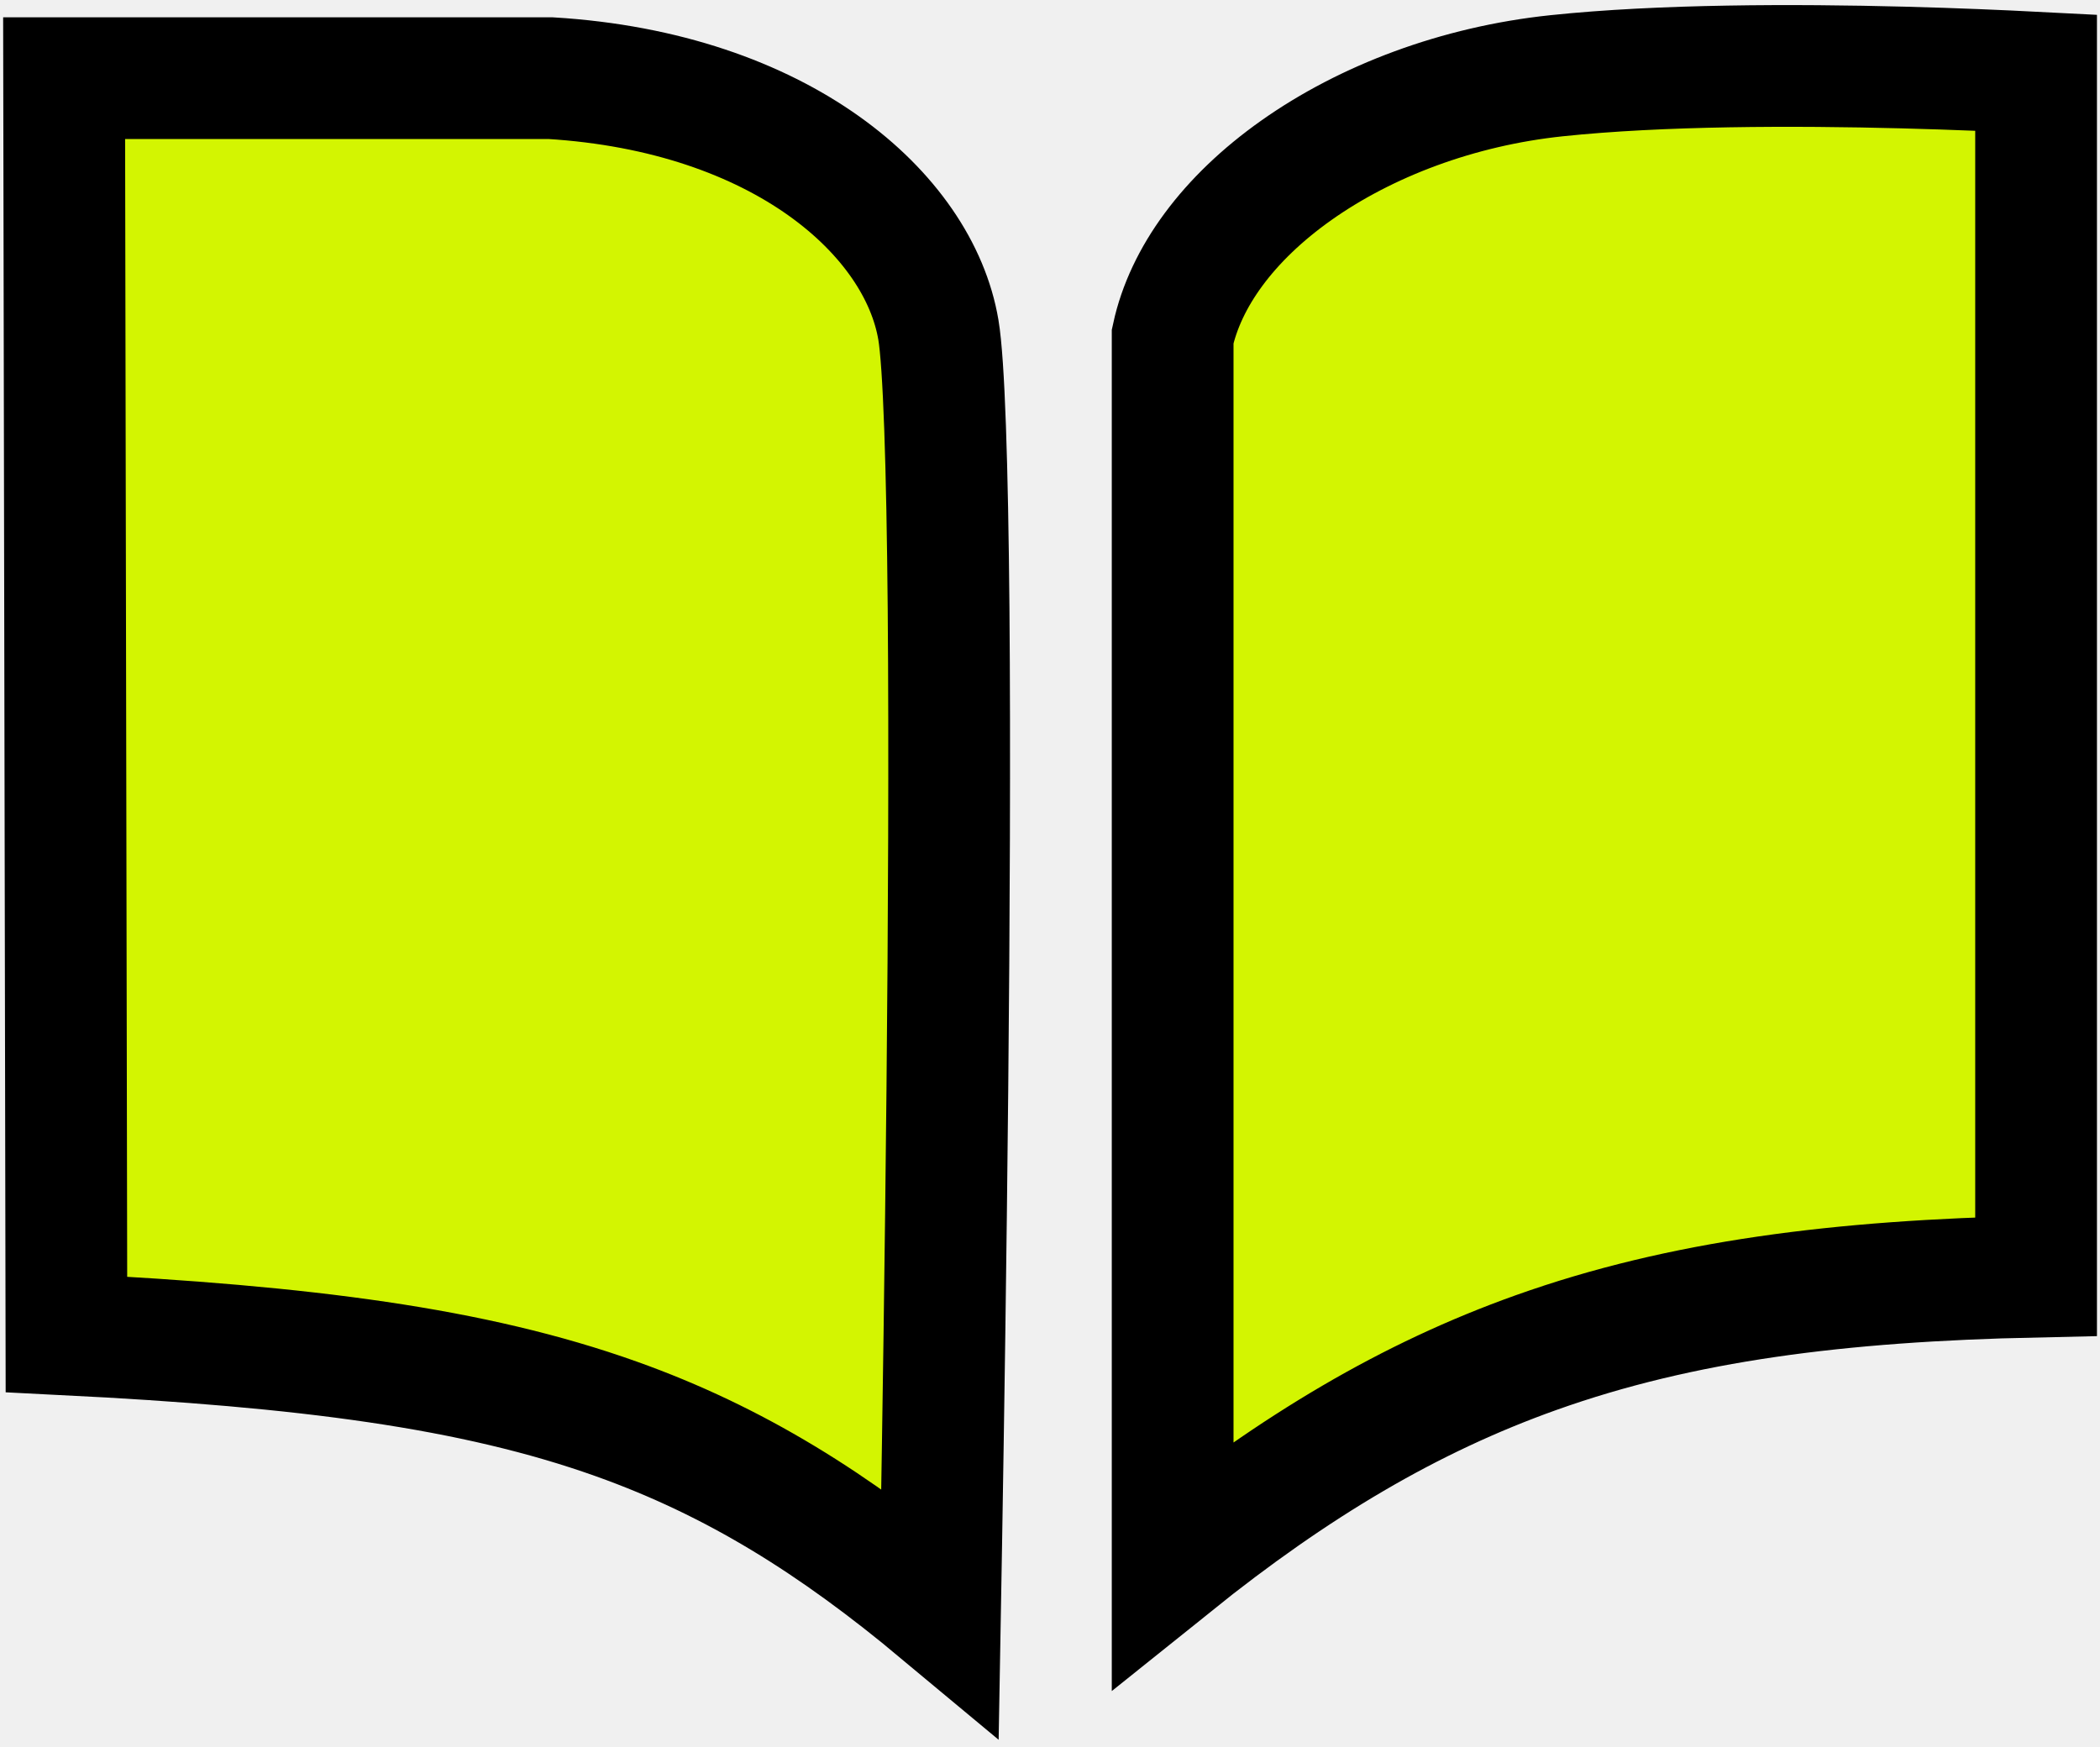
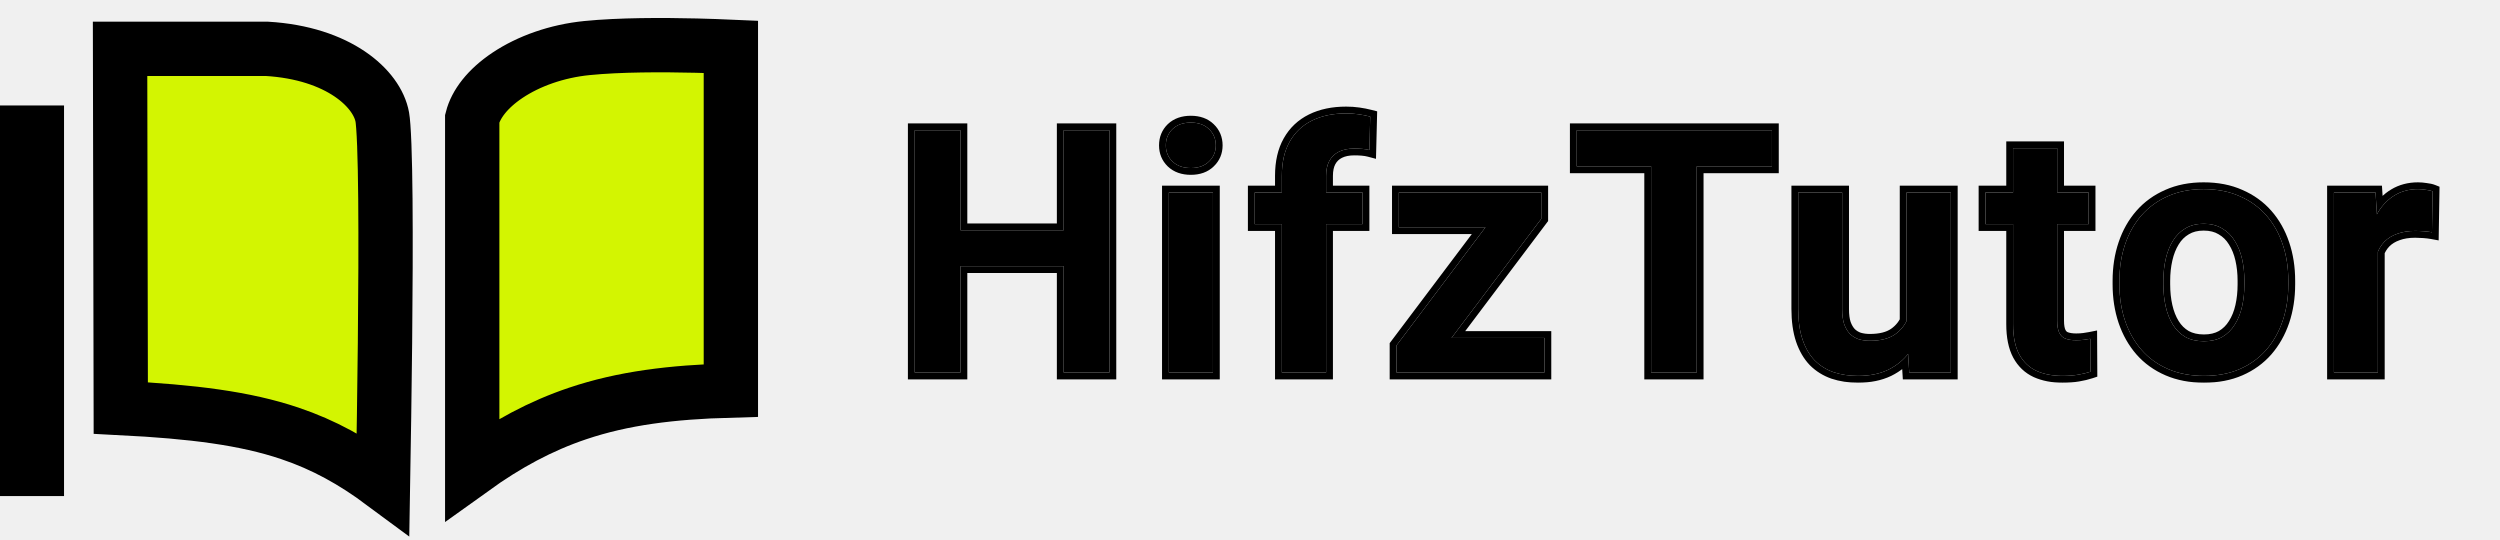
- <svg xmlns="http://www.w3.org/2000/svg" width="345" height="287" viewBox="0 0 345 287" fill="none">
-   <path d="M90.42 12.84C128.343 15.149 150.951 35.147 154.162 54.187C155.073 59.585 155.633 76.422 155.838 99.957C156.039 123.011 155.906 151.409 155.637 179.058C155.368 206.697 154.965 233.545 154.629 253.487C154.56 257.567 154.493 261.358 154.432 264.807C137.029 250.301 120.82 240.111 101.201 233.119C77.779 224.771 50.147 221.217 10.913 219.249L10.535 12.84H90.42ZM255.721 12.445C272.843 10.644 294.763 10.628 312.677 11.093C321.337 11.318 328.96 11.654 334.5 11.938V209.747C302.142 210.447 276.276 213.714 252.365 222.235C231.582 229.641 212.762 240.842 192.65 256.992V55.264C194.747 45.575 201.747 35.925 212.952 27.995C224.402 19.891 239.516 14.149 255.721 12.445Z" fill="#D3F501" stroke="black" stroke-width="20" />
+ <svg xmlns="http://www.w3.org/2000/svg" width="973" height="210" viewBox="0 0 973 210" fill="none">
+   <mask id="path-1-outside-1_160_52" maskUnits="userSpaceOnUse" x="353" y="41" width="597" height="108" fill="black">
+     <rect fill="white" x="353" y="41" width="597" height="108" />
+     <path d="M418.583 89.618V103.609H368.965V89.618H418.583ZM373.823 50.688V145H356.01V50.688H373.823ZM431.797 50.688V145H413.984V50.688H431.797ZM472.081 74.914V145H454.916V74.914H472.081ZM453.75 56.583C453.75 54.035 454.614 51.919 456.341 50.235C458.112 48.55 460.487 47.708 463.466 47.708C466.446 47.708 468.8 48.55 470.527 50.235C472.297 51.919 473.183 54.035 473.183 56.583C473.183 59.087 472.297 61.182 470.527 62.866C468.8 64.55 466.446 65.392 463.466 65.392C460.487 65.392 458.112 64.55 456.341 62.866C454.614 61.182 453.75 59.087 453.75 56.583ZM516.123 145H498.893V68.436C498.893 63.168 499.908 58.742 501.937 55.157C503.967 51.53 506.86 48.788 510.617 46.931C514.374 45.074 518.8 44.146 523.896 44.146C525.58 44.146 527.178 44.254 528.689 44.47C530.244 44.686 531.777 44.988 533.288 45.377L532.964 58.396C532.144 58.18 531.237 58.029 530.244 57.943C529.294 57.856 528.236 57.813 527.07 57.813C524.738 57.813 522.752 58.224 521.111 59.044C519.47 59.864 518.217 61.074 517.354 62.671C516.533 64.226 516.123 66.148 516.123 68.436V145ZM530.309 74.914V87.221H488.335V74.914H530.309ZM601.102 131.527V145H548.376V131.527H601.102ZM599.872 85.148L554.788 145H543.518V134.442L588.342 74.914H599.872V85.148ZM593.588 74.914V88.452H544.424V74.914H593.588ZM660.366 50.688V145H642.618V50.688H660.366ZM689.644 50.688V64.744H613.663V50.688H689.644ZM742.042 128.353V74.914H759.272V145H743.078L742.042 128.353ZM744.244 113.843L749.556 113.714C749.556 118.421 749.037 122.761 748.001 126.734C746.965 130.706 745.345 134.161 743.143 137.098C740.984 139.991 738.242 142.258 734.916 143.899C731.591 145.497 727.662 146.296 723.127 146.296C719.673 146.296 716.52 145.82 713.67 144.87C710.82 143.877 708.359 142.344 706.286 140.271C704.256 138.155 702.68 135.457 701.557 132.175C700.435 128.85 699.873 124.855 699.873 120.191V74.914H716.974V120.321C716.974 122.653 717.233 124.596 717.751 126.151C718.313 127.705 719.068 128.979 720.018 129.972C721.011 130.922 722.156 131.613 723.451 132.045C724.79 132.434 726.215 132.628 727.726 132.628C731.872 132.628 735.132 131.808 737.507 130.167C739.926 128.482 741.653 126.237 742.689 123.43C743.726 120.58 744.244 117.384 744.244 113.843ZM812.9 74.914V87.221H772.74V74.914H812.9ZM783.492 57.684H800.658V124.79C800.658 126.863 800.938 128.461 801.5 129.584C802.061 130.706 802.903 131.462 804.026 131.851C805.149 132.239 806.487 132.434 808.042 132.434C809.165 132.434 810.201 132.369 811.151 132.239C812.101 132.11 812.9 131.98 813.548 131.851L813.613 144.676C812.187 145.151 810.568 145.54 808.754 145.842C806.984 146.144 804.976 146.296 802.73 146.296C798.887 146.296 795.519 145.648 792.626 144.352C789.732 143.014 787.487 140.876 785.889 137.94C784.291 134.96 783.492 131.03 783.492 126.151V57.684ZM824.878 110.669V109.309C824.878 104.17 825.612 99.442 827.08 95.124C828.549 90.762 830.686 86.984 833.493 83.788C836.3 80.592 839.733 78.109 843.792 76.339C847.852 74.525 852.472 73.618 857.654 73.618C862.922 73.618 867.586 74.525 871.645 76.339C875.748 78.109 879.203 80.592 882.009 83.788C884.816 86.984 886.954 90.762 888.422 95.124C889.89 99.442 890.624 104.17 890.624 109.309V110.669C890.624 115.765 889.89 120.494 888.422 124.855C886.954 129.173 884.816 132.952 882.009 136.191C879.203 139.386 875.769 141.869 871.71 143.64C867.651 145.41 863.009 146.296 857.784 146.296C852.602 146.296 847.96 145.41 843.857 143.64C839.755 141.869 836.3 139.386 833.493 136.191C830.686 132.952 828.549 129.173 827.08 124.855C825.612 120.494 824.878 115.765 824.878 110.669ZM841.979 109.309V110.669C841.979 113.735 842.281 116.607 842.885 119.284C843.49 121.962 844.418 124.315 845.671 126.345C846.923 128.375 848.542 129.972 850.529 131.138C852.559 132.261 854.977 132.822 857.784 132.822C860.547 132.822 862.922 132.261 864.909 131.138C866.895 129.972 868.515 128.375 869.767 126.345C871.062 124.315 872.013 121.962 872.617 119.284C873.222 116.607 873.524 113.735 873.524 110.669V109.309C873.524 106.286 873.222 103.458 872.617 100.824C872.013 98.146 871.062 95.793 869.767 93.763C868.515 91.69 866.874 90.071 864.844 88.905C862.858 87.696 860.461 87.091 857.654 87.091C854.89 87.091 852.515 87.696 850.529 88.905C848.542 90.071 846.923 91.69 845.671 93.763C844.418 95.793 843.49 98.146 842.885 100.824C842.281 103.458 841.979 106.286 841.979 109.309ZM925.468 89.229V145H908.367V74.914H924.561L925.468 89.229ZM946.779 74.46L946.52 90.395C945.57 90.222 944.49 90.093 943.281 90.006C942.115 89.92 941.014 89.877 939.978 89.877C937.343 89.877 935.033 90.244 933.047 90.978C931.06 91.669 929.398 92.684 928.059 94.022C926.764 95.361 925.77 97.002 925.079 98.945C924.388 100.845 924 103.004 923.913 105.423L920.221 104.969C920.221 100.521 920.675 96.397 921.582 92.597C922.488 88.797 923.805 85.472 925.533 82.622C927.26 79.772 929.419 77.57 932.01 76.015C934.644 74.417 937.667 73.618 941.079 73.618C942.029 73.618 943.044 73.705 944.123 73.877C945.246 74.007 946.131 74.201 946.779 74.46Z" />
+   </mask>
+   <path d="M418.583 89.618V103.609H368.965V89.618H418.583ZM373.823 50.688V145H356.01V50.688H373.823ZM431.797 50.688V145H413.984V50.688H431.797ZM472.081 74.914V145H454.916V74.914H472.081ZM453.75 56.583C453.75 54.035 454.614 51.919 456.341 50.235C458.112 48.55 460.487 47.708 463.466 47.708C466.446 47.708 468.8 48.55 470.527 50.235C472.297 51.919 473.183 54.035 473.183 56.583C473.183 59.087 472.297 61.182 470.527 62.866C468.8 64.55 466.446 65.392 463.466 65.392C460.487 65.392 458.112 64.55 456.341 62.866C454.614 61.182 453.75 59.087 453.75 56.583ZM516.123 145H498.893V68.436C498.893 63.168 499.908 58.742 501.937 55.157C503.967 51.53 506.86 48.788 510.617 46.931C514.374 45.074 518.8 44.146 523.896 44.146C525.58 44.146 527.178 44.254 528.689 44.47C530.244 44.686 531.777 44.988 533.288 45.377L532.964 58.396C532.144 58.18 531.237 58.029 530.244 57.943C529.294 57.856 528.236 57.813 527.07 57.813C524.738 57.813 522.752 58.224 521.111 59.044C519.47 59.864 518.217 61.074 517.354 62.671C516.533 64.226 516.123 66.148 516.123 68.436V145ZM530.309 74.914V87.221H488.335V74.914H530.309ZM601.102 131.527V145H548.376V131.527H601.102ZM599.872 85.148L554.788 145H543.518V134.442L588.342 74.914H599.872V85.148ZM593.588 74.914V88.452H544.424V74.914H593.588ZM660.366 50.688V145H642.618V50.688H660.366ZM689.644 50.688V64.744H613.663V50.688H689.644ZM742.042 128.353V74.914H759.272V145H743.078L742.042 128.353ZM744.244 113.843L749.556 113.714C749.556 118.421 749.037 122.761 748.001 126.734C746.965 130.706 745.345 134.161 743.143 137.098C740.984 139.991 738.242 142.258 734.916 143.899C731.591 145.497 727.662 146.296 723.127 146.296C719.673 146.296 716.52 145.82 713.67 144.87C710.82 143.877 708.359 142.344 706.286 140.271C704.256 138.155 702.68 135.457 701.557 132.175C700.435 128.85 699.873 124.855 699.873 120.191V74.914H716.974V120.321C716.974 122.653 717.233 124.596 717.751 126.151C718.313 127.705 719.068 128.979 720.018 129.972C721.011 130.922 722.156 131.613 723.451 132.045C724.79 132.434 726.215 132.628 727.726 132.628C731.872 132.628 735.132 131.808 737.507 130.167C739.926 128.482 741.653 126.237 742.689 123.43C743.726 120.58 744.244 117.384 744.244 113.843ZM812.9 74.914V87.221H772.74V74.914H812.9ZM783.492 57.684H800.658V124.79C800.658 126.863 800.938 128.461 801.5 129.584C802.061 130.706 802.903 131.462 804.026 131.851C805.149 132.239 806.487 132.434 808.042 132.434C809.165 132.434 810.201 132.369 811.151 132.239C812.101 132.11 812.9 131.98 813.548 131.851L813.613 144.676C812.187 145.151 810.568 145.54 808.754 145.842C806.984 146.144 804.976 146.296 802.73 146.296C798.887 146.296 795.519 145.648 792.626 144.352C789.732 143.014 787.487 140.876 785.889 137.94C784.291 134.96 783.492 131.03 783.492 126.151V57.684ZM824.878 110.669V109.309C824.878 104.17 825.612 99.442 827.08 95.124C828.549 90.762 830.686 86.984 833.493 83.788C836.3 80.592 839.733 78.109 843.792 76.339C847.852 74.525 852.472 73.618 857.654 73.618C862.922 73.618 867.586 74.525 871.645 76.339C875.748 78.109 879.203 80.592 882.009 83.788C884.816 86.984 886.954 90.762 888.422 95.124C889.89 99.442 890.624 104.17 890.624 109.309V110.669C890.624 115.765 889.89 120.494 888.422 124.855C886.954 129.173 884.816 132.952 882.009 136.191C879.203 139.386 875.769 141.869 871.71 143.64C867.651 145.41 863.009 146.296 857.784 146.296C852.602 146.296 847.96 145.41 843.857 143.64C839.755 141.869 836.3 139.386 833.493 136.191C830.686 132.952 828.549 129.173 827.08 124.855C825.612 120.494 824.878 115.765 824.878 110.669ZM841.979 109.309V110.669C841.979 113.735 842.281 116.607 842.885 119.284C843.49 121.962 844.418 124.315 845.671 126.345C846.923 128.375 848.542 129.972 850.529 131.138C852.559 132.261 854.977 132.822 857.784 132.822C860.547 132.822 862.922 132.261 864.909 131.138C866.895 129.972 868.515 128.375 869.767 126.345C871.062 124.315 872.013 121.962 872.617 119.284C873.222 116.607 873.524 113.735 873.524 110.669V109.309C873.524 106.286 873.222 103.458 872.617 100.824C872.013 98.146 871.062 95.793 869.767 93.763C868.515 91.69 866.874 90.071 864.844 88.905C862.858 87.696 860.461 87.091 857.654 87.091C854.89 87.091 852.515 87.696 850.529 88.905C848.542 90.071 846.923 91.69 845.671 93.763C844.418 95.793 843.49 98.146 842.885 100.824C842.281 103.458 841.979 106.286 841.979 109.309ZM925.468 89.229V145H908.367V74.914H924.561L925.468 89.229ZM946.779 74.46L946.52 90.395C945.57 90.222 944.49 90.093 943.281 90.006C942.115 89.92 941.014 89.877 939.978 89.877C937.343 89.877 935.033 90.244 933.047 90.978C931.06 91.669 929.398 92.684 928.059 94.022C926.764 95.361 925.77 97.002 925.079 98.945C924.388 100.845 924 103.004 923.913 105.423L920.221 104.969C920.221 100.521 920.675 96.397 921.582 92.597C922.488 88.797 923.805 85.472 925.533 82.622C927.26 79.772 929.419 77.57 932.01 76.015C934.644 74.417 937.667 73.618 941.079 73.618C942.029 73.618 943.044 73.705 944.123 73.877C945.246 74.007 946.131 74.201 946.779 74.46Z" fill="black" />
+   <path d="M418.583 89.618H421.236V86.965H418.583V89.618ZM418.583 103.609V106.262H421.236V103.609H418.583ZM368.965 103.609H366.312V106.262H368.965V103.609ZM368.965 89.618V86.965H366.312V89.618H368.965ZM373.823 50.688H376.477V48.035H373.823V50.688ZM373.823 145V147.653H376.477V145H373.823ZM356.01 145H353.357V147.653H356.01V145ZM356.01 50.688V48.035H353.357V50.688H356.01ZM431.797 50.688H434.45V48.035H431.797V50.688ZM431.797 145V147.653H434.45V145H431.797ZM413.984 145H411.331V147.653H413.984V145ZM413.984 50.688V48.035H411.331V50.688H413.984ZM418.583 89.618H415.93V103.609H418.583H421.236V89.618H418.583ZM418.583 103.609V100.956H368.965V103.609V106.262H418.583V103.609ZM368.965 103.609H371.619V89.618H368.965H366.312V103.609H368.965ZM368.965 89.618V92.271H418.583V89.618V86.965H368.965V89.618ZM373.823 50.688H371.17V145H373.823H376.477V50.688H373.823ZM373.823 145V142.347H356.01V145V147.653H373.823V145ZM356.01 145H358.664V50.688H356.01H353.357V145H356.01ZM356.01 50.688V53.341H373.823V50.688V48.035H356.01V50.688ZM431.797 50.688H429.144V145H431.797H434.45V50.688H431.797ZM431.797 145V142.347H413.984V145V147.653H431.797V145ZM413.984 145H416.637V50.688H413.984H411.331V145H413.984ZM413.984 50.688V53.341H431.797V50.688V48.035H413.984V50.688ZM472.081 74.914H474.735V72.261H472.081V74.914ZM472.081 145V147.653H474.735V145H472.081ZM454.916 145H452.263V147.653H454.916V145ZM454.916 74.914V72.261H452.263V74.914H454.916ZM456.341 50.235L454.513 48.312L454.501 48.324L454.489 48.335L456.341 50.235ZM470.527 50.235L468.675 52.134L468.686 52.146L468.698 52.157L470.527 50.235ZM470.527 62.866L468.698 60.943L468.686 60.955L468.675 60.966L470.527 62.866ZM456.341 62.866L454.489 64.765L454.501 64.777L454.513 64.788L456.341 62.866ZM472.081 74.914H469.428V145H472.081H474.735V74.914H472.081ZM472.081 145V142.347H454.916V145V147.653H472.081V145ZM454.916 145H457.569V74.914H454.916H452.263V145H454.916ZM454.916 74.914V77.567H472.081V74.914V72.261H454.916V74.914ZM453.75 56.583H456.403C456.403 54.705 457.009 53.289 458.193 52.134L456.341 50.235L454.489 48.335C452.218 50.549 451.097 53.364 451.097 56.583H453.75ZM456.341 50.235L458.17 52.157C459.344 51.041 461.01 50.362 463.466 50.362V47.708V45.055C459.964 45.055 456.88 46.06 454.513 48.312L456.341 50.235ZM463.466 47.708V50.362C465.926 50.362 467.554 51.041 468.675 52.134L470.527 50.235L472.379 48.335C470.045 46.06 466.966 45.055 463.466 45.055V47.708ZM470.527 50.235L468.698 52.157C469.918 53.317 470.529 54.727 470.529 56.583H473.183H475.836C475.836 53.343 474.677 50.521 472.355 48.312L470.527 50.235ZM473.183 56.583H470.529C470.529 58.381 469.928 59.774 468.698 60.943L470.527 62.866L472.355 64.788C474.667 62.589 475.836 59.793 475.836 56.583H473.183ZM470.527 62.866L468.675 60.966C467.554 62.059 465.926 62.739 463.466 62.739V65.392V68.045C466.966 68.045 470.045 67.041 472.379 64.765L470.527 62.866ZM463.466 65.392V62.739C461.01 62.739 459.344 62.06 458.17 60.943L456.341 62.866L454.513 64.788C456.88 67.04 459.964 68.045 463.466 68.045V65.392ZM456.341 62.866L458.193 60.966C457 59.802 456.403 58.403 456.403 56.583H453.75H451.097C451.097 59.772 452.228 62.561 454.489 64.765L456.341 62.866ZM516.123 145V147.653H518.776V145H516.123ZM498.893 145H496.24V147.653H498.893V145ZM501.937 55.157L504.246 56.465L504.253 56.453L501.937 55.157ZM528.689 44.47L528.314 47.096L528.324 47.098L528.689 44.47ZM533.288 45.377L535.941 45.443L535.993 43.333L533.949 42.807L533.288 45.377ZM532.964 58.396L532.289 60.962L535.533 61.816L535.617 58.462L532.964 58.396ZM530.244 57.943L530.004 60.585L530.014 60.586L530.244 57.943ZM517.354 62.671L515.02 61.41L515.014 61.421L515.007 61.433L517.354 62.671ZM530.309 74.914H532.962V72.261H530.309V74.914ZM530.309 87.221V89.874H532.962V87.221H530.309ZM488.335 87.221H485.682V89.874H488.335V87.221ZM488.335 74.914V72.261H485.682V74.914H488.335ZM516.123 145V142.347H498.893V145V147.653H516.123V145ZM498.893 145H501.546V68.436H498.893H496.24V145H498.893ZM498.893 68.436H501.546C501.546 63.501 502.497 59.554 504.246 56.465L501.937 55.157L499.629 53.85C497.319 57.929 496.24 62.835 496.24 68.436H498.893ZM501.937 55.157L504.253 56.453C506.018 53.298 508.512 50.931 511.793 49.31L510.617 46.931L509.442 44.553C505.208 46.645 501.916 49.763 499.622 53.862L501.937 55.157ZM510.617 46.931L511.793 49.31C515.114 47.668 519.121 46.799 523.896 46.799V44.146V41.493C518.479 41.493 513.635 42.48 509.442 44.553L510.617 46.931ZM523.896 44.146V46.799C525.467 46.799 526.939 46.9 528.314 47.096L528.689 44.47L529.065 41.843C527.417 41.608 525.693 41.493 523.896 41.493V44.146ZM528.689 44.47L528.324 47.098C529.78 47.3 531.214 47.583 532.628 47.946L533.288 45.377L533.949 42.807C532.34 42.393 530.708 42.071 529.054 41.842L528.689 44.47ZM533.288 45.377L530.636 45.311L530.312 58.33L532.964 58.396L535.617 58.462L535.941 45.443L533.288 45.377ZM532.964 58.396L533.64 55.83C532.651 55.57 531.592 55.397 530.474 55.3L530.244 57.943L530.014 60.586C530.882 60.661 531.637 60.791 532.289 60.962L532.964 58.396ZM530.244 57.943L530.484 55.301C529.439 55.206 528.299 55.16 527.07 55.16V57.813V60.467C528.173 60.467 529.149 60.507 530.004 60.585L530.244 57.943ZM527.07 57.813V55.16C524.435 55.16 522.02 55.623 519.924 56.671L521.111 59.044L522.297 61.417C523.484 60.824 525.042 60.467 527.07 60.467V57.813ZM521.111 59.044L519.924 56.671C517.801 57.733 516.145 59.327 515.02 61.41L517.354 62.671L519.688 63.933C520.289 62.82 521.139 61.996 522.297 61.417L521.111 59.044ZM517.354 62.671L515.007 61.433C513.934 63.467 513.47 65.842 513.47 68.436H516.123H518.776C518.776 66.453 519.133 64.985 519.7 63.91L517.354 62.671ZM516.123 68.436H513.47V145H516.123H518.776V68.436H516.123ZM530.309 74.914H527.656V87.221H530.309H532.962V74.914H530.309ZM530.309 87.221V84.568H488.335V87.221V89.874H530.309V87.221ZM488.335 87.221H490.988V74.914H488.335H485.682V87.221H488.335ZM488.335 74.914V77.567H530.309V74.914V72.261H488.335V74.914ZM601.102 131.527H603.755V128.874H601.102V131.527ZM601.102 145V147.653H603.755V145H601.102ZM548.376 145H545.723V147.653H548.376V145ZM548.376 131.527V128.874H545.723V131.527H548.376ZM599.872 85.148L601.991 86.745L602.525 86.036V85.148H599.872ZM554.788 145V147.653H556.112L556.908 146.596L554.788 145ZM543.518 145H540.864V147.653H543.518V145ZM543.518 134.442L541.398 132.846L540.864 133.555V134.442H543.518ZM588.342 74.914V72.261H587.018L586.222 73.318L588.342 74.914ZM599.872 74.914H602.525V72.261H599.872V74.914ZM593.588 74.914H596.242V72.261H593.588V74.914ZM593.588 88.452V91.105H596.242V88.452H593.588ZM544.424 88.452H541.771V91.105H544.424V88.452ZM544.424 74.914V72.261H541.771V74.914H544.424ZM601.102 131.527H598.449V145H601.102H603.755V131.527H601.102ZM601.102 145V142.347H548.376V145V147.653H601.102V145ZM548.376 145H551.029V131.527H548.376H545.723V145H548.376ZM548.376 131.527V134.18H601.102V131.527V128.874H548.376V131.527ZM599.872 85.148L597.752 83.552L552.669 143.404L554.788 145L556.908 146.596L601.991 86.745L599.872 85.148ZM554.788 145V142.347H543.518V145V147.653H554.788V145ZM543.518 145H546.171V134.442H543.518H540.864V145H543.518ZM543.518 134.442L545.637 136.038L590.461 76.51L588.342 74.914L586.222 73.318L541.398 132.846L543.518 134.442ZM588.342 74.914V77.567H599.872V74.914V72.261H588.342V74.914ZM599.872 74.914H597.218V85.148H599.872H602.525V74.914H599.872ZM593.588 74.914H590.935V88.452H593.588H596.242V74.914H593.588ZM593.588 88.452V85.799H544.424V88.452V91.105H593.588V88.452ZM544.424 88.452H547.078V74.914H544.424H541.771V88.452H544.424ZM544.424 74.914V77.567H593.588V74.914V72.261H544.424V74.914ZM660.366 50.688H663.019V48.035H660.366V50.688ZM660.366 145V147.653H663.019V145H660.366ZM642.618 145H639.965V147.653H642.618V145ZM642.618 50.688V48.035H639.965V50.688H642.618ZM689.644 50.688H692.297V48.035H689.644V50.688ZM689.644 64.744V67.397H692.297V64.744H689.644ZM613.663 64.744H611.01V67.397H613.663V64.744ZM613.663 50.688V48.035H611.01V50.688H613.663ZM660.366 50.688H657.713V145H660.366H663.019V50.688H660.366ZM660.366 145V142.347H642.618V145V147.653H660.366V145ZM642.618 145H645.271V50.688H642.618H639.965V145H642.618ZM642.618 50.688V53.341H660.366V50.688V48.035H642.618V50.688ZM689.644 50.688H686.991V64.744H689.644H692.297V50.688H689.644ZM689.644 64.744V62.091H613.663V64.744V67.397H689.644V64.744ZM613.663 64.744H616.317V50.688H613.663H611.01V64.744H613.663ZM613.663 50.688V53.341H689.644V50.688V48.035H613.663V50.688ZM742.042 128.353H739.388V128.435L739.394 128.518L742.042 128.353ZM742.042 74.914V72.261H739.388V74.914H742.042ZM759.272 74.914H761.925V72.261H759.272V74.914ZM759.272 145V147.653H761.925V145H759.272ZM743.078 145L740.43 145.165L740.585 147.653H743.078V145ZM744.244 113.843L744.179 111.191L741.591 111.254V113.843H744.244ZM749.556 113.714H752.209V110.995L749.491 111.061L749.556 113.714ZM743.143 137.098L741.02 135.506L741.016 135.511L743.143 137.098ZM734.916 143.899L736.066 146.29L736.078 146.284L736.091 146.278L734.916 143.899ZM713.67 144.87L712.797 147.376L712.814 147.382L712.831 147.387L713.67 144.87ZM706.286 140.271L704.371 142.108L704.39 142.128L704.41 142.148L706.286 140.271ZM701.557 132.175L699.044 133.023L699.047 133.033L701.557 132.175ZM699.873 74.914V72.261H697.22V74.914H699.873ZM716.974 74.914H719.627V72.261H716.974V74.914ZM717.751 126.151L715.234 126.99L715.245 127.021L715.256 127.052L717.751 126.151ZM720.018 129.972L718.101 131.806L718.142 131.849L718.184 131.89L720.018 129.972ZM723.451 132.045L722.612 134.562L722.662 134.579L722.712 134.593L723.451 132.045ZM737.507 130.167L739.016 132.349L739.024 132.344L737.507 130.167ZM742.689 123.43L745.178 124.349L745.183 124.337L742.689 123.43ZM742.042 128.353H744.695V74.914H742.042H739.388V128.353H742.042ZM742.042 74.914V77.567H759.272V74.914V72.261H742.042V74.914ZM759.272 74.914H756.619V145H759.272H761.925V74.914H759.272ZM759.272 145V142.347H743.078V145V147.653H759.272V145ZM743.078 145L745.726 144.835L744.69 128.188L742.042 128.353L739.394 128.518L740.43 145.165L743.078 145ZM744.244 113.843L744.309 116.496L749.62 116.366L749.556 113.714L749.491 111.061L744.179 111.191L744.244 113.843ZM749.556 113.714H746.902C746.902 118.227 746.405 122.339 745.434 126.064L748.001 126.734L750.568 127.403C751.669 123.183 752.209 118.615 752.209 113.714H749.556ZM748.001 126.734L745.434 126.064C744.474 129.743 742.993 132.876 741.02 135.506L743.143 137.098L745.265 138.689C747.698 135.446 749.455 131.67 750.568 127.403L748.001 126.734ZM743.143 137.098L741.016 135.511C739.115 138.059 736.702 140.059 733.742 141.52L734.916 143.899L736.091 146.278C739.781 144.457 742.853 141.922 745.269 138.684L743.143 137.098ZM734.916 143.899L733.767 141.507C730.873 142.898 727.353 143.642 723.127 143.642V146.296V148.949C727.97 148.949 732.309 148.095 736.066 146.29L734.916 143.899ZM723.127 146.296V143.642C719.916 143.642 717.052 143.201 714.509 142.353L713.67 144.87L712.831 147.387C715.989 148.44 719.43 148.949 723.127 148.949V146.296ZM713.67 144.87L714.543 142.365C712.059 141.499 709.944 140.177 708.162 138.395L706.286 140.271L704.41 142.148C706.774 144.511 709.581 146.255 712.797 147.376L713.67 144.87ZM706.286 140.271L708.201 138.435C706.483 136.644 705.088 134.299 704.068 131.316L701.557 132.175L699.047 133.033C700.272 136.615 702.03 139.667 704.371 142.108L706.286 140.271ZM701.557 132.175L704.071 131.326C703.066 128.347 702.526 124.655 702.526 120.191H699.873H697.22C697.22 125.055 697.804 129.352 699.044 133.023L701.557 132.175ZM699.873 120.191H702.526V74.914H699.873H697.22V120.191H699.873ZM699.873 74.914V77.567H716.974V74.914V72.261H699.873V74.914ZM716.974 74.914H714.321V120.321H716.974H719.627V74.914H716.974ZM716.974 120.321H714.321C714.321 122.828 714.596 125.077 715.234 126.99L717.751 126.151L720.268 125.312C719.869 124.115 719.627 122.478 719.627 120.321H716.974ZM717.751 126.151L715.256 127.052C715.918 128.885 716.849 130.497 718.101 131.806L720.018 129.972L721.936 128.138C721.287 127.461 720.707 126.525 720.247 125.249L717.751 126.151ZM720.018 129.972L718.184 131.89C719.459 133.109 720.942 134.005 722.612 134.562L723.451 132.045L724.29 129.528C723.369 129.221 722.564 128.736 721.852 128.055L720.018 129.972ZM723.451 132.045L722.712 134.593C724.31 135.057 725.986 135.281 727.726 135.281V132.628V129.975C726.444 129.975 725.27 129.81 724.191 129.497L723.451 132.045ZM727.726 132.628V135.281C732.186 135.281 736.042 134.404 739.016 132.349L737.507 130.167L735.999 127.984C734.222 129.212 731.558 129.975 727.726 129.975V132.628ZM737.507 130.167L739.024 132.344C741.894 130.345 743.957 127.657 745.178 124.349L742.689 123.43L740.2 122.511C739.349 124.817 737.957 126.62 735.991 127.989L737.507 130.167ZM742.689 123.43L745.183 124.337C746.341 121.152 746.897 117.643 746.897 113.843H744.244H741.591C741.591 117.126 741.111 120.008 740.196 122.523L742.689 123.43ZM812.9 74.914H815.553V72.261H812.9V74.914ZM812.9 87.221V89.874H815.553V87.221H812.9ZM772.74 87.221H770.087V89.874H772.74V87.221ZM772.74 74.914V72.261H770.087V74.914H772.74ZM783.492 57.684V55.031H780.839V57.684H783.492ZM800.658 57.684H803.311V55.031H800.658V57.684ZM801.5 129.584L799.127 130.77L801.5 129.584ZM804.026 131.851L804.894 129.344L804.026 131.851ZM813.548 131.851L816.201 131.837L816.185 128.618L813.027 129.249L813.548 131.851ZM813.613 144.676L814.452 147.193L816.275 146.585L816.266 144.663L813.613 144.676ZM808.754 145.842L808.318 143.225L808.308 143.227L808.754 145.842ZM792.626 144.352L791.511 146.76L791.526 146.767L791.541 146.774L792.626 144.352ZM785.889 137.94L783.551 139.193L783.555 139.201L783.558 139.208L785.889 137.94ZM812.9 74.914H810.247V87.221H812.9H815.553V74.914H812.9ZM812.9 87.221V84.568H772.74V87.221V89.874H812.9V87.221ZM772.74 87.221H775.393V74.914H772.74H770.087V87.221H772.74ZM772.74 74.914V77.567H812.9V74.914V72.261H772.74V74.914ZM783.492 57.684V60.337H800.658V57.684V55.031H783.492V57.684ZM800.658 57.684H798.004V124.79H800.658H803.311V57.684H800.658ZM800.658 124.79H798.004C798.004 127.039 798.298 129.114 799.127 130.77L801.5 129.584L803.873 128.397C803.578 127.808 803.311 126.687 803.311 124.79H800.658ZM801.5 129.584L799.127 130.77C799.979 132.474 801.34 133.729 803.158 134.358L804.026 131.851L804.894 129.344C804.466 129.195 804.144 128.939 803.873 128.397L801.5 129.584ZM804.026 131.851L803.158 134.358C804.631 134.868 806.278 135.087 808.042 135.087V132.434V129.781C806.697 129.781 805.666 129.611 804.894 129.344L804.026 131.851ZM808.042 132.434V135.087C809.265 135.087 810.423 135.016 811.51 134.868L811.151 132.239L810.793 129.611C809.979 129.721 809.064 129.781 808.042 129.781V132.434ZM811.151 132.239L811.51 134.868C812.492 134.734 813.349 134.596 814.068 134.452L813.548 131.851L813.027 129.249C812.451 129.364 811.71 129.485 810.793 129.611L811.151 132.239ZM813.548 131.851L810.895 131.864L810.959 144.69L813.613 144.676L816.266 144.663L816.201 131.837L813.548 131.851ZM813.613 144.676L812.774 142.159C811.505 142.582 810.024 142.941 808.318 143.225L808.754 145.842L809.191 148.459C811.112 148.139 812.87 147.72 814.452 147.193L813.613 144.676ZM808.754 145.842L808.308 143.227C806.716 143.499 804.862 143.642 802.73 143.642V146.296V148.949C805.09 148.949 807.252 148.79 809.201 148.457L808.754 145.842ZM802.73 146.296V143.642C799.183 143.642 796.198 143.045 793.71 141.931L792.626 144.352L791.541 146.774C794.84 148.251 798.591 148.949 802.73 148.949V146.296ZM792.626 144.352L793.74 141.944C791.39 140.857 789.559 139.133 788.219 136.671L785.889 137.94L783.558 139.208C785.415 142.619 788.074 145.17 791.511 146.76L792.626 144.352ZM785.889 137.94L788.227 136.686C786.908 134.225 786.145 130.774 786.145 126.151H783.492H780.839C780.839 131.287 781.675 135.695 783.551 139.193L785.889 137.94ZM783.492 126.151H786.145V57.684H783.492H780.839V126.151H783.492ZM827.08 95.124L829.592 95.978L829.595 95.97L827.08 95.124ZM833.493 83.788L835.487 85.539L833.493 83.788ZM843.792 76.339L844.853 78.771L844.864 78.766L844.875 78.761L843.792 76.339ZM871.645 76.339L870.563 78.761L870.579 78.768L870.594 78.775L871.645 76.339ZM882.009 83.788L880.016 85.539L882.009 83.788ZM888.422 95.124L885.908 95.97L885.91 95.978L888.422 95.124ZM888.422 124.855L890.934 125.709L890.937 125.702L888.422 124.855ZM882.009 136.191L884.003 137.942L884.009 137.935L884.014 137.928L882.009 136.191ZM833.493 136.191L831.488 137.928L831.494 137.935L831.5 137.942L833.493 136.191ZM827.08 124.855L824.566 125.702L824.569 125.709L827.08 124.855ZM850.529 131.138L849.186 133.426L849.215 133.443L849.245 133.46L850.529 131.138ZM864.909 131.138L866.214 133.448L866.233 133.437L866.252 133.426L864.909 131.138ZM869.767 126.345L867.531 124.917L867.52 124.934L867.509 124.952L869.767 126.345ZM872.617 100.824L870.029 101.408L870.031 101.417L872.617 100.824ZM869.767 93.763L867.496 95.135L867.513 95.163L867.531 95.191L869.767 93.763ZM864.844 88.905L863.465 91.171L863.493 91.189L863.523 91.206L864.844 88.905ZM850.529 88.905L851.872 91.193L851.89 91.183L851.908 91.171L850.529 88.905ZM845.671 93.763L847.929 95.156L847.935 95.146L847.942 95.135L845.671 93.763ZM842.885 100.824L845.471 101.417L845.474 101.408L842.885 100.824ZM824.878 110.669H827.531V109.309H824.878H822.225V110.669H824.878ZM824.878 109.309H827.531C827.531 104.425 828.229 99.988 829.592 95.978L827.08 95.124L824.569 94.269C822.996 98.895 822.225 103.916 822.225 109.309H824.878ZM827.08 95.124L829.595 95.97C830.96 91.914 832.93 88.449 835.487 85.539L833.493 83.788L831.5 82.037C828.443 85.517 826.137 89.61 824.566 94.277L827.08 95.124ZM833.493 83.788L835.487 85.539C838.026 82.648 841.136 80.392 844.853 78.771L843.792 76.339L842.732 73.907C838.33 75.827 834.574 78.537 831.5 82.037L833.493 83.788ZM843.792 76.339L844.875 78.761C848.542 77.123 852.784 76.272 857.654 76.272V73.618V70.965C852.16 70.965 847.162 71.927 842.71 73.916L843.792 76.339ZM857.654 73.618V76.272C862.618 76.272 866.902 77.125 870.563 78.761L871.645 76.339L872.728 73.916C868.271 71.925 863.227 70.965 857.654 70.965V73.618ZM871.645 76.339L870.594 78.775C874.354 80.398 877.482 82.653 880.016 85.539L882.009 83.788L884.003 82.037C880.923 78.531 877.141 75.821 872.697 73.903L871.645 76.339ZM882.009 83.788L880.016 85.539C882.573 88.449 884.542 91.914 885.908 95.97L888.422 95.124L890.937 94.277C889.366 89.61 887.06 85.517 884.003 82.037L882.009 83.788ZM888.422 95.124L885.91 95.978C887.274 99.988 887.971 104.425 887.971 109.309H890.624H893.278C893.278 103.916 892.507 98.895 890.934 94.269L888.422 95.124ZM890.624 109.309H887.971V110.669H890.624H893.278V109.309H890.624ZM890.624 110.669H887.971C887.971 115.508 887.275 119.947 885.908 124.009L888.422 124.855L890.937 125.702C892.506 121.04 893.278 116.022 893.278 110.669H890.624ZM888.422 124.855L885.91 124.001C884.545 128.016 882.573 131.49 880.004 134.453L882.009 136.191L884.014 137.928C887.06 134.414 889.363 130.331 890.934 125.709L888.422 124.855ZM882.009 136.191L880.016 134.44C877.477 137.33 874.367 139.587 870.65 141.208L871.71 143.64L872.771 146.072C877.172 144.152 880.928 141.442 884.003 137.942L882.009 136.191ZM871.71 143.64L870.65 141.208C866.98 142.809 862.709 143.642 857.784 143.642V146.296V148.949C863.309 148.949 868.323 148.012 872.771 146.072L871.71 143.64ZM857.784 146.296V143.642C852.906 143.642 848.63 142.81 844.908 141.204L843.857 143.64L842.806 146.076C847.289 148.011 852.297 148.949 857.784 148.949V146.296ZM843.857 143.64L844.908 141.204C841.148 139.581 838.021 137.325 835.487 134.44L833.493 136.191L831.5 137.942C834.579 141.447 838.361 144.158 842.806 146.076L843.857 143.64ZM833.493 136.191L835.498 134.453C832.93 131.49 830.957 128.016 829.592 124.001L827.08 124.855L824.569 125.709C826.14 130.331 828.443 134.414 831.488 137.928L833.493 136.191ZM827.08 124.855L829.595 124.009C828.228 119.947 827.531 115.508 827.531 110.669H824.878H822.225C822.225 116.022 822.997 121.04 824.566 125.702L827.08 124.855ZM841.979 109.309H839.325V110.669H841.979H844.632V109.309H841.979ZM841.979 110.669H839.325C839.325 113.909 839.645 116.979 840.297 119.869L842.885 119.284L845.474 118.7C844.917 116.235 844.632 113.561 844.632 110.669H841.979ZM842.885 119.284L840.297 119.869C840.957 122.79 841.985 125.424 843.413 127.738L845.671 126.345L847.929 124.952C846.852 123.206 846.023 121.134 845.474 118.7L842.885 119.284ZM845.671 126.345L843.413 127.738C844.884 130.123 846.813 132.033 849.186 133.426L850.529 131.138L851.872 128.85C850.272 127.911 848.962 126.626 847.929 124.952L845.671 126.345ZM850.529 131.138L849.245 133.46C851.742 134.841 854.621 135.476 857.784 135.476V132.822V130.169C855.332 130.169 853.375 129.681 851.813 128.817L850.529 131.138ZM857.784 132.822V135.476C860.909 135.476 863.754 134.839 866.214 133.448L864.909 131.138L863.603 128.828C862.091 129.683 860.186 130.169 857.784 130.169V132.822ZM864.909 131.138L866.252 133.426C868.625 132.033 870.554 130.123 872.025 127.738L869.767 126.345L867.509 124.952C866.476 126.626 865.165 127.911 863.566 128.85L864.909 131.138ZM869.767 126.345L872.003 127.772C873.485 125.451 874.542 122.804 875.205 119.869L872.617 119.284L870.029 118.7C869.483 121.12 868.64 123.18 867.531 124.917L869.767 126.345ZM872.617 119.284L875.205 119.869C875.858 116.979 876.177 113.909 876.177 110.669H873.524H870.871C870.871 113.561 870.586 116.235 870.029 118.7L872.617 119.284ZM873.524 110.669H876.177V109.309H873.524H870.871V110.669H873.524ZM873.524 109.309H876.177C876.177 106.11 875.857 103.08 875.203 100.23L872.617 100.824L870.031 101.417C870.586 103.835 870.871 106.463 870.871 109.309H873.524ZM872.617 100.824L875.205 100.239C874.542 97.304 873.485 94.657 872.003 92.336L869.767 93.763L867.531 95.191C868.64 96.928 869.483 98.989 870.029 101.408L872.617 100.824ZM869.767 93.763L872.038 92.391C870.561 89.947 868.599 88.002 866.166 86.605L864.844 88.905L863.523 91.206C865.148 92.14 866.468 93.434 867.496 95.135L869.767 93.763ZM864.844 88.905L866.224 86.639C863.743 85.129 860.847 84.438 857.654 84.438V87.091V89.745C860.076 89.745 861.972 90.263 863.465 91.171L864.844 88.905ZM857.654 87.091V84.438C854.496 84.438 851.624 85.132 849.149 86.639L850.529 88.905L851.908 91.171C853.407 90.26 855.285 89.745 857.654 89.745V87.091ZM850.529 88.905L849.186 86.617C846.799 88.018 844.868 89.961 843.4 92.391L845.671 93.763L847.942 95.135C848.978 93.42 850.286 92.124 851.872 91.193L850.529 88.905ZM845.671 93.763L843.413 92.37C841.985 94.684 840.957 97.318 840.297 100.239L842.885 100.824L845.474 101.408C846.023 98.974 846.852 96.902 847.929 95.156L845.671 93.763ZM842.885 100.824L840.3 100.23C839.645 103.08 839.325 106.11 839.325 109.309H841.979H844.632C844.632 106.463 844.916 103.835 845.471 101.417L842.885 100.824ZM925.468 89.229H928.121V89.145L928.116 89.061L925.468 89.229ZM925.468 145V147.653H928.121V145H925.468ZM908.367 145H905.714V147.653H908.367V145ZM908.367 74.914V72.261H905.714V74.914H908.367ZM924.561 74.914L927.209 74.746L927.052 72.261H924.561V74.914ZM946.779 74.46L949.432 74.504L949.461 72.676L947.764 71.997L946.779 74.46ZM946.52 90.395L946.045 93.005L949.122 93.565L949.173 90.438L946.52 90.395ZM943.281 90.006L943.085 92.652L943.092 92.653L943.281 90.006ZM933.047 90.978L933.918 93.484L933.942 93.475L933.966 93.467L933.047 90.978ZM928.059 94.022L926.183 92.146L926.168 92.162L926.152 92.177L928.059 94.022ZM925.079 98.945L927.573 99.852L927.576 99.843L927.579 99.834L925.079 98.945ZM923.913 105.423L923.59 108.056L926.462 108.409L926.565 105.517L923.913 105.423ZM920.221 104.969H917.568V107.317L919.898 107.603L920.221 104.969ZM932.01 76.015L933.375 78.29L933.386 78.284L932.01 76.015ZM944.123 73.877L943.704 76.497L943.761 76.506L943.819 76.513L944.123 73.877ZM925.468 89.229H922.815V145H925.468H928.121V89.229H925.468ZM925.468 145V142.347H908.367V145V147.653H925.468V145ZM908.367 145H911.021V74.914H908.367H905.714V145H908.367ZM908.367 74.914V77.567H924.561V74.914V72.261H908.367V74.914ZM924.561 74.914L921.913 75.082L922.82 89.397L925.468 89.229L928.116 89.061L927.209 74.746L924.561 74.914ZM946.779 74.46L944.126 74.417L943.867 90.352L946.52 90.395L949.173 90.438L949.432 74.504L946.779 74.46ZM946.52 90.395L946.994 87.785C945.93 87.591 944.752 87.451 943.47 87.36L943.281 90.006L943.092 92.653C944.228 92.734 945.21 92.853 946.045 93.005L946.52 90.395ZM943.281 90.006L943.477 87.36C942.254 87.27 941.087 87.224 939.978 87.224V89.877V92.53C940.941 92.53 941.976 92.57 943.085 92.652L943.281 90.006ZM939.978 89.877V87.224C937.103 87.224 934.47 87.623 932.127 88.489L933.047 90.978L933.966 93.467C935.596 92.864 937.584 92.53 939.978 92.53V89.877ZM933.047 90.978L932.175 88.472C929.853 89.28 927.835 90.495 926.183 92.146L928.059 94.022L929.935 95.898C930.961 94.873 932.268 94.058 933.918 93.484L933.047 90.978ZM928.059 94.022L926.152 92.177C924.566 93.817 923.384 95.794 922.58 98.056L925.079 98.945L927.579 99.834C928.157 98.21 928.961 96.906 929.966 95.867L928.059 94.022ZM925.079 98.945L922.586 98.038C921.784 100.245 921.356 102.685 921.262 105.328L923.913 105.423L926.565 105.517C926.643 103.324 926.993 101.446 927.573 99.852L925.079 98.945ZM923.913 105.423L924.237 102.789L920.545 102.336L920.221 104.969L919.898 107.603L923.59 108.056L923.913 105.423ZM920.221 104.969H922.874C922.874 100.701 923.31 96.786 924.162 93.213L921.582 92.597L919.001 91.981C918.04 96.009 917.568 100.342 917.568 104.969H920.221ZM921.582 92.597L924.162 93.213C925.016 89.636 926.239 86.575 927.802 83.997L925.533 82.622L923.264 81.247C921.372 84.369 919.961 87.959 919.001 91.981L921.582 92.597ZM925.533 82.622L927.802 83.997C929.329 81.477 931.191 79.6 933.375 78.29L932.01 76.015L930.645 73.74C927.647 75.539 925.191 78.066 923.264 81.247L925.533 82.622ZM932.01 76.015L933.386 78.284C935.562 76.964 938.099 76.272 941.079 76.272V73.618V70.965C937.236 70.965 933.727 71.871 930.634 73.746L932.01 76.015ZM941.079 73.618V76.272C941.869 76.272 942.743 76.344 943.704 76.497L944.123 73.877L944.542 71.258C943.344 71.066 942.188 70.965 941.079 70.965V73.618ZM944.123 73.877L943.819 76.513C944.833 76.63 945.457 76.789 945.794 76.924L946.779 74.46L947.764 71.997C946.806 71.614 945.658 71.384 944.427 71.242L944.123 73.877Z" fill="black" mask="url(#path-1-outside-1_160_52)" />
+   <path d="M103.732 18.997C131.901 20.639 146.817 34.543 148.788 45.571C149.044 47.002 149.335 50.578 149.561 56.464C149.776 62.103 149.914 69.263 149.989 77.438C150.14 93.774 150.04 113.914 149.838 133.543C149.636 153.161 149.333 172.219 149.08 186.377C149.07 186.952 149.058 187.519 149.048 188.078C137.442 179.47 126.138 173.148 112.76 168.648C95.366 162.798 75.063 160.233 47.003 158.804L46.732 18.997H103.732ZM228.467 18.703C241.187 17.441 257.553 17.425 271.013 17.755C276.094 17.88 280.7 18.051 284.453 18.217V151.98C261.347 152.608 242.446 154.998 224.841 160.918C210.495 165.743 197.399 172.781 183.788 182.562V46.125C185.198 40.591 189.665 34.548 197.546 29.284C205.722 23.823 216.653 19.875 228.467 18.703ZM14.35 51.626V182.508H10.573V51.626H14.35Z" fill="#D3F501" stroke="black" stroke-width="21.146" />
</svg>
